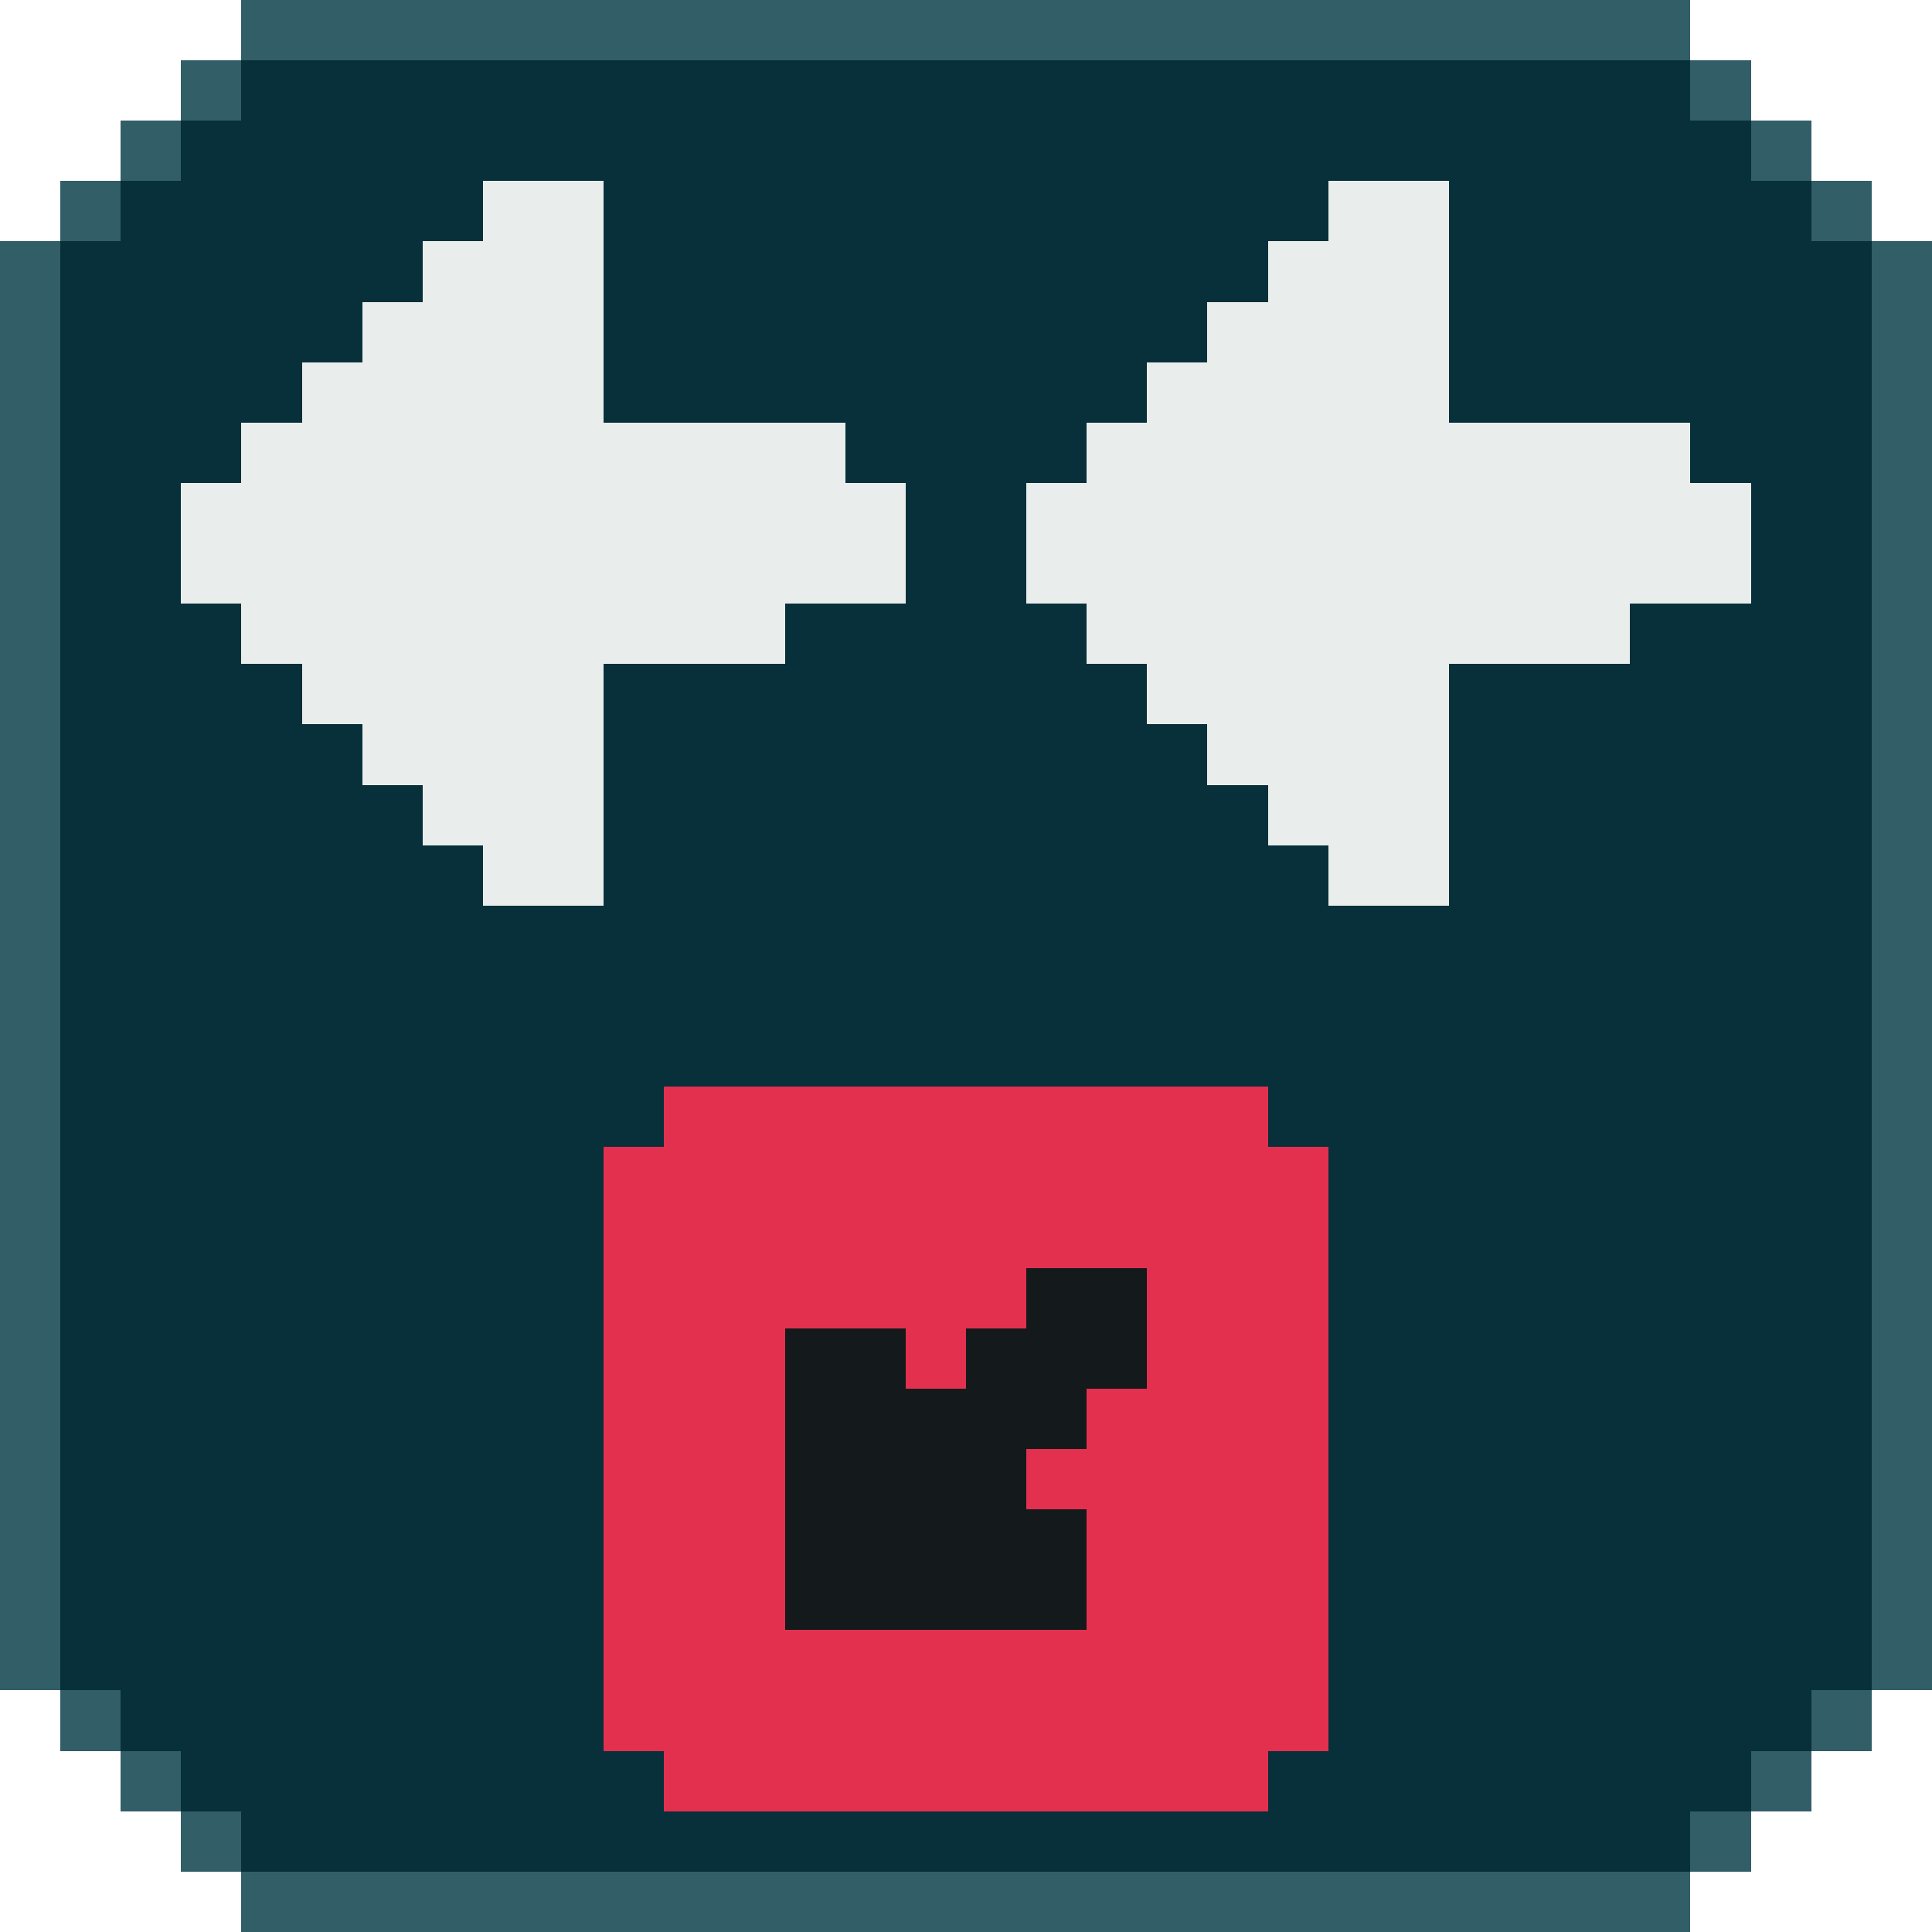
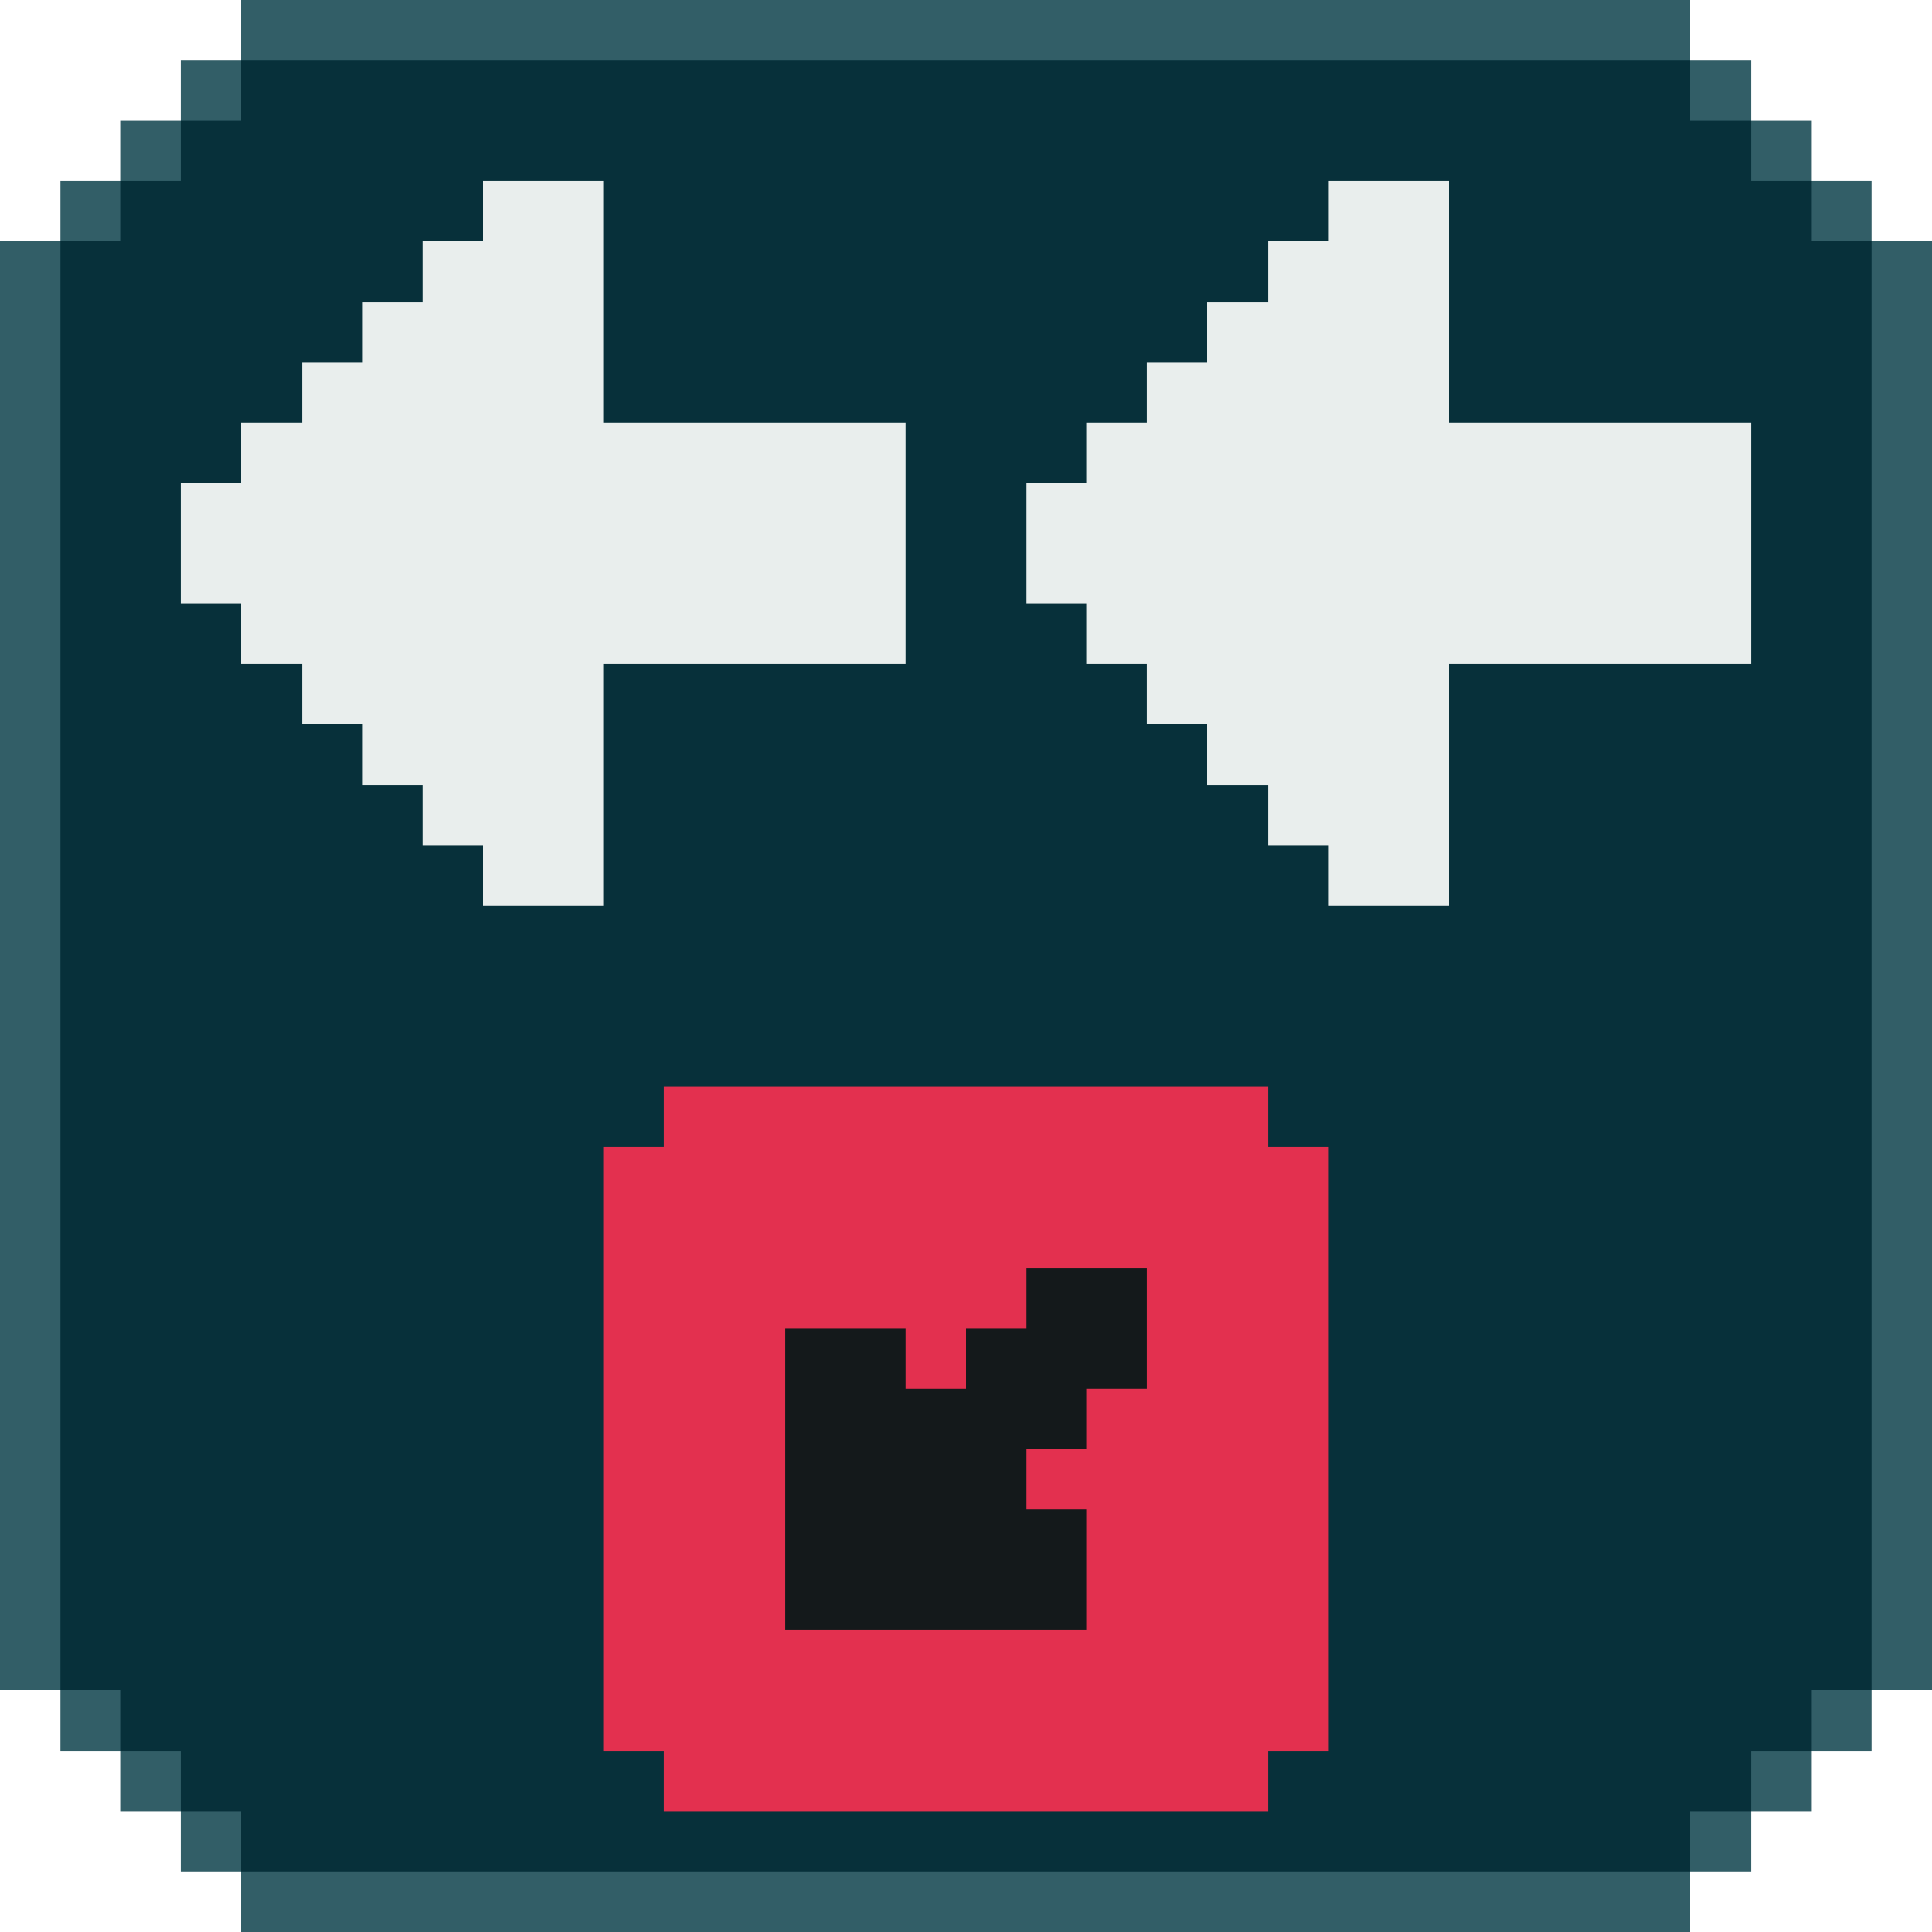
<svg xmlns="http://www.w3.org/2000/svg" viewBox="0 0 32 32" width="32" height="32" shape-rendering="crispEdges" role="img" aria-label="Project Backdash">
  <rect x="4" y="0" width="24" height="1" fill="#325E67" />
  <rect x="3" y="1" width="1" height="1" fill="#325E67" />
  <rect x="4" y="1" width="24" height="1" fill="#07303A" />
  <rect x="28" y="1" width="1" height="1" fill="#325E67" />
  <rect x="2" y="2" width="1" height="1" fill="#325E67" />
  <rect x="3" y="2" width="26" height="1" fill="#07303A" />
  <rect x="29" y="2" width="1" height="1" fill="#325E67" />
  <rect x="1" y="3" width="1" height="1" fill="#325E67" />
  <rect x="2" y="3" width="6" height="1" fill="#07303A" />
  <rect x="8" y="3" width="2" height="1" fill="#E9EEED" />
  <rect x="10" y="3" width="12" height="1" fill="#07303A" />
  <rect x="22" y="3" width="2" height="1" fill="#E9EEED" />
  <rect x="24" y="3" width="6" height="1" fill="#07303A" />
  <rect x="30" y="3" width="1" height="1" fill="#325E67" />
  <rect x="0" y="4" width="1" height="1" fill="#325E67" />
  <rect x="1" y="4" width="6" height="1" fill="#07303A" />
  <rect x="7" y="4" width="3" height="1" fill="#E9EEED" />
  <rect x="10" y="4" width="11" height="1" fill="#07303A" />
  <rect x="21" y="4" width="3" height="1" fill="#E9EEED" />
  <rect x="24" y="4" width="7" height="1" fill="#07303A" />
  <rect x="31" y="4" width="1" height="1" fill="#325E67" />
  <rect x="0" y="5" width="1" height="1" fill="#325E67" />
  <rect x="1" y="5" width="5" height="1" fill="#07303A" />
  <rect x="6" y="5" width="4" height="1" fill="#E9EEED" />
  <rect x="10" y="5" width="10" height="1" fill="#07303A" />
  <rect x="20" y="5" width="4" height="1" fill="#E9EEED" />
  <rect x="24" y="5" width="7" height="1" fill="#07303A" />
  <rect x="31" y="5" width="1" height="1" fill="#325E67" />
  <rect x="0" y="6" width="1" height="1" fill="#325E67" />
  <rect x="1" y="6" width="4" height="1" fill="#07303A" />
  <rect x="5" y="6" width="5" height="1" fill="#E9EEED" />
  <rect x="10" y="6" width="9" height="1" fill="#07303A" />
  <rect x="19" y="6" width="5" height="1" fill="#E9EEED" />
  <rect x="24" y="6" width="7" height="1" fill="#07303A" />
  <rect x="31" y="6" width="1" height="1" fill="#325E67" />
  <rect x="0" y="7" width="1" height="1" fill="#325E67" />
  <rect x="1" y="7" width="3" height="1" fill="#07303A" />
-   <rect x="4" y="7" width="10" height="1" fill="#E9EEED" />
-   <rect x="14" y="7" width="4" height="1" fill="#07303A" />
-   <rect x="18" y="7" width="10" height="1" fill="#E9EEED" />
-   <rect x="28" y="7" width="3" height="1" fill="#07303A" />
+   <rect x="4" y="7" width="11" height="1" fill="#E9EEED" />
+   <rect x="15" y="7" width="3" height="1" fill="#07303A" />
+   <rect x="18" y="7" width="11" height="1" fill="#E9EEED" />
+   <rect x="29" y="7" width="2" height="1" fill="#07303A" />
  <rect x="31" y="7" width="1" height="1" fill="#325E67" />
  <rect x="0" y="8" width="1" height="1" fill="#325E67" />
  <rect x="1" y="8" width="2" height="1" fill="#07303A" />
  <rect x="3" y="8" width="12" height="1" fill="#E9EEED" />
  <rect x="15" y="8" width="2" height="1" fill="#07303A" />
  <rect x="17" y="8" width="12" height="1" fill="#E9EEED" />
  <rect x="29" y="8" width="2" height="1" fill="#07303A" />
  <rect x="31" y="8" width="1" height="1" fill="#325E67" />
  <rect x="0" y="9" width="1" height="1" fill="#325E67" />
  <rect x="1" y="9" width="2" height="1" fill="#07303A" />
  <rect x="3" y="9" width="12" height="1" fill="#E9EEED" />
  <rect x="15" y="9" width="2" height="1" fill="#07303A" />
  <rect x="17" y="9" width="12" height="1" fill="#E9EEED" />
  <rect x="29" y="9" width="2" height="1" fill="#07303A" />
  <rect x="31" y="9" width="1" height="1" fill="#325E67" />
  <rect x="0" y="10" width="1" height="1" fill="#325E67" />
  <rect x="1" y="10" width="3" height="1" fill="#07303A" />
-   <rect x="4" y="10" width="9" height="1" fill="#E9EEED" />
-   <rect x="13" y="10" width="5" height="1" fill="#07303A" />
-   <rect x="18" y="10" width="9" height="1" fill="#E9EEED" />
-   <rect x="27" y="10" width="4" height="1" fill="#07303A" />
+   <rect x="4" y="10" width="11" height="1" fill="#E9EEED" />
+   <rect x="15" y="10" width="3" height="1" fill="#07303A" />
+   <rect x="18" y="10" width="11" height="1" fill="#E9EEED" />
+   <rect x="29" y="10" width="2" height="1" fill="#07303A" />
  <rect x="31" y="10" width="1" height="1" fill="#325E67" />
  <rect x="0" y="11" width="1" height="1" fill="#325E67" />
  <rect x="1" y="11" width="4" height="1" fill="#07303A" />
  <rect x="5" y="11" width="5" height="1" fill="#E9EEED" />
  <rect x="10" y="11" width="9" height="1" fill="#07303A" />
  <rect x="19" y="11" width="5" height="1" fill="#E9EEED" />
  <rect x="24" y="11" width="7" height="1" fill="#07303A" />
  <rect x="31" y="11" width="1" height="1" fill="#325E67" />
  <rect x="0" y="12" width="1" height="1" fill="#325E67" />
  <rect x="1" y="12" width="5" height="1" fill="#07303A" />
  <rect x="6" y="12" width="4" height="1" fill="#E9EEED" />
  <rect x="10" y="12" width="10" height="1" fill="#07303A" />
  <rect x="20" y="12" width="4" height="1" fill="#E9EEED" />
  <rect x="24" y="12" width="7" height="1" fill="#07303A" />
  <rect x="31" y="12" width="1" height="1" fill="#325E67" />
  <rect x="0" y="13" width="1" height="1" fill="#325E67" />
  <rect x="1" y="13" width="6" height="1" fill="#07303A" />
  <rect x="7" y="13" width="3" height="1" fill="#E9EEED" />
  <rect x="10" y="13" width="11" height="1" fill="#07303A" />
  <rect x="21" y="13" width="3" height="1" fill="#E9EEED" />
  <rect x="24" y="13" width="7" height="1" fill="#07303A" />
  <rect x="31" y="13" width="1" height="1" fill="#325E67" />
  <rect x="0" y="14" width="1" height="1" fill="#325E67" />
  <rect x="1" y="14" width="7" height="1" fill="#07303A" />
  <rect x="8" y="14" width="2" height="1" fill="#E9EEED" />
  <rect x="10" y="14" width="12" height="1" fill="#07303A" />
  <rect x="22" y="14" width="2" height="1" fill="#E9EEED" />
  <rect x="24" y="14" width="7" height="1" fill="#07303A" />
  <rect x="31" y="14" width="1" height="1" fill="#325E67" />
  <rect x="0" y="15" width="1" height="1" fill="#325E67" />
  <rect x="1" y="15" width="30" height="1" fill="#07303A" />
  <rect x="31" y="15" width="1" height="1" fill="#325E67" />
  <rect x="0" y="16" width="1" height="1" fill="#325E67" />
  <rect x="1" y="16" width="30" height="1" fill="#07303A" />
  <rect x="31" y="16" width="1" height="1" fill="#325E67" />
  <rect x="0" y="17" width="1" height="1" fill="#325E67" />
  <rect x="1" y="17" width="30" height="1" fill="#07303A" />
  <rect x="31" y="17" width="1" height="1" fill="#325E67" />
  <rect x="0" y="18" width="1" height="1" fill="#325E67" />
  <rect x="1" y="18" width="10" height="1" fill="#07303A" />
  <rect x="11" y="18" width="10" height="1" fill="#E3304F" />
  <rect x="21" y="18" width="10" height="1" fill="#07303A" />
  <rect x="31" y="18" width="1" height="1" fill="#325E67" />
  <rect x="0" y="19" width="1" height="1" fill="#325E67" />
  <rect x="1" y="19" width="9" height="1" fill="#07303A" />
  <rect x="10" y="19" width="12" height="1" fill="#E3304F" />
  <rect x="22" y="19" width="9" height="1" fill="#07303A" />
  <rect x="31" y="19" width="1" height="1" fill="#325E67" />
  <rect x="0" y="20" width="1" height="1" fill="#325E67" />
  <rect x="1" y="20" width="9" height="1" fill="#07303A" />
  <rect x="10" y="20" width="12" height="1" fill="#E3304F" />
  <rect x="22" y="20" width="9" height="1" fill="#07303A" />
  <rect x="31" y="20" width="1" height="1" fill="#325E67" />
  <rect x="0" y="21" width="1" height="1" fill="#325E67" />
  <rect x="1" y="21" width="9" height="1" fill="#07303A" />
  <rect x="10" y="21" width="7" height="1" fill="#E3304F" />
  <rect x="17" y="21" width="2" height="1" fill="#14191B" />
  <rect x="19" y="21" width="3" height="1" fill="#E3304F" />
  <rect x="22" y="21" width="9" height="1" fill="#07303A" />
  <rect x="31" y="21" width="1" height="1" fill="#325E67" />
  <rect x="0" y="22" width="1" height="1" fill="#325E67" />
  <rect x="1" y="22" width="9" height="1" fill="#07303A" />
  <rect x="10" y="22" width="3" height="1" fill="#E3304F" />
  <rect x="13" y="22" width="2" height="1" fill="#14191B" />
  <rect x="15" y="22" width="1" height="1" fill="#E3304F" />
  <rect x="16" y="22" width="3" height="1" fill="#14191B" />
  <rect x="19" y="22" width="3" height="1" fill="#E3304F" />
  <rect x="22" y="22" width="9" height="1" fill="#07303A" />
  <rect x="31" y="22" width="1" height="1" fill="#325E67" />
  <rect x="0" y="23" width="1" height="1" fill="#325E67" />
  <rect x="1" y="23" width="9" height="1" fill="#07303A" />
  <rect x="10" y="23" width="3" height="1" fill="#E3304F" />
  <rect x="13" y="23" width="5" height="1" fill="#14191B" />
  <rect x="18" y="23" width="4" height="1" fill="#E3304F" />
  <rect x="22" y="23" width="9" height="1" fill="#07303A" />
  <rect x="31" y="23" width="1" height="1" fill="#325E67" />
  <rect x="0" y="24" width="1" height="1" fill="#325E67" />
  <rect x="1" y="24" width="9" height="1" fill="#07303A" />
  <rect x="10" y="24" width="3" height="1" fill="#E3304F" />
  <rect x="13" y="24" width="4" height="1" fill="#14191B" />
  <rect x="17" y="24" width="5" height="1" fill="#E3304F" />
  <rect x="22" y="24" width="9" height="1" fill="#07303A" />
  <rect x="31" y="24" width="1" height="1" fill="#325E67" />
  <rect x="0" y="25" width="1" height="1" fill="#325E67" />
  <rect x="1" y="25" width="9" height="1" fill="#07303A" />
  <rect x="10" y="25" width="3" height="1" fill="#E3304F" />
  <rect x="13" y="25" width="5" height="1" fill="#14191B" />
  <rect x="18" y="25" width="4" height="1" fill="#E3304F" />
  <rect x="22" y="25" width="9" height="1" fill="#07303A" />
  <rect x="31" y="25" width="1" height="1" fill="#325E67" />
  <rect x="0" y="26" width="1" height="1" fill="#325E67" />
  <rect x="1" y="26" width="9" height="1" fill="#07303A" />
  <rect x="10" y="26" width="3" height="1" fill="#E3304F" />
  <rect x="13" y="26" width="5" height="1" fill="#14191B" />
  <rect x="18" y="26" width="4" height="1" fill="#E3304F" />
  <rect x="22" y="26" width="9" height="1" fill="#07303A" />
  <rect x="31" y="26" width="1" height="1" fill="#325E67" />
  <rect x="0" y="27" width="1" height="1" fill="#325E67" />
  <rect x="1" y="27" width="9" height="1" fill="#07303A" />
  <rect x="10" y="27" width="12" height="1" fill="#E3304F" />
  <rect x="22" y="27" width="9" height="1" fill="#07303A" />
  <rect x="31" y="27" width="1" height="1" fill="#325E67" />
  <rect x="1" y="28" width="1" height="1" fill="#325E67" />
  <rect x="2" y="28" width="8" height="1" fill="#07303A" />
  <rect x="10" y="28" width="12" height="1" fill="#E3304F" />
  <rect x="22" y="28" width="8" height="1" fill="#07303A" />
  <rect x="30" y="28" width="1" height="1" fill="#325E67" />
  <rect x="2" y="29" width="1" height="1" fill="#325E67" />
  <rect x="3" y="29" width="8" height="1" fill="#07303A" />
  <rect x="11" y="29" width="10" height="1" fill="#E3304F" />
  <rect x="21" y="29" width="8" height="1" fill="#07303A" />
  <rect x="29" y="29" width="1" height="1" fill="#325E67" />
  <rect x="3" y="30" width="1" height="1" fill="#325E67" />
  <rect x="4" y="30" width="24" height="1" fill="#07303A" />
  <rect x="28" y="30" width="1" height="1" fill="#325E67" />
  <rect x="4" y="31" width="24" height="1" fill="#325E67" />
</svg>
